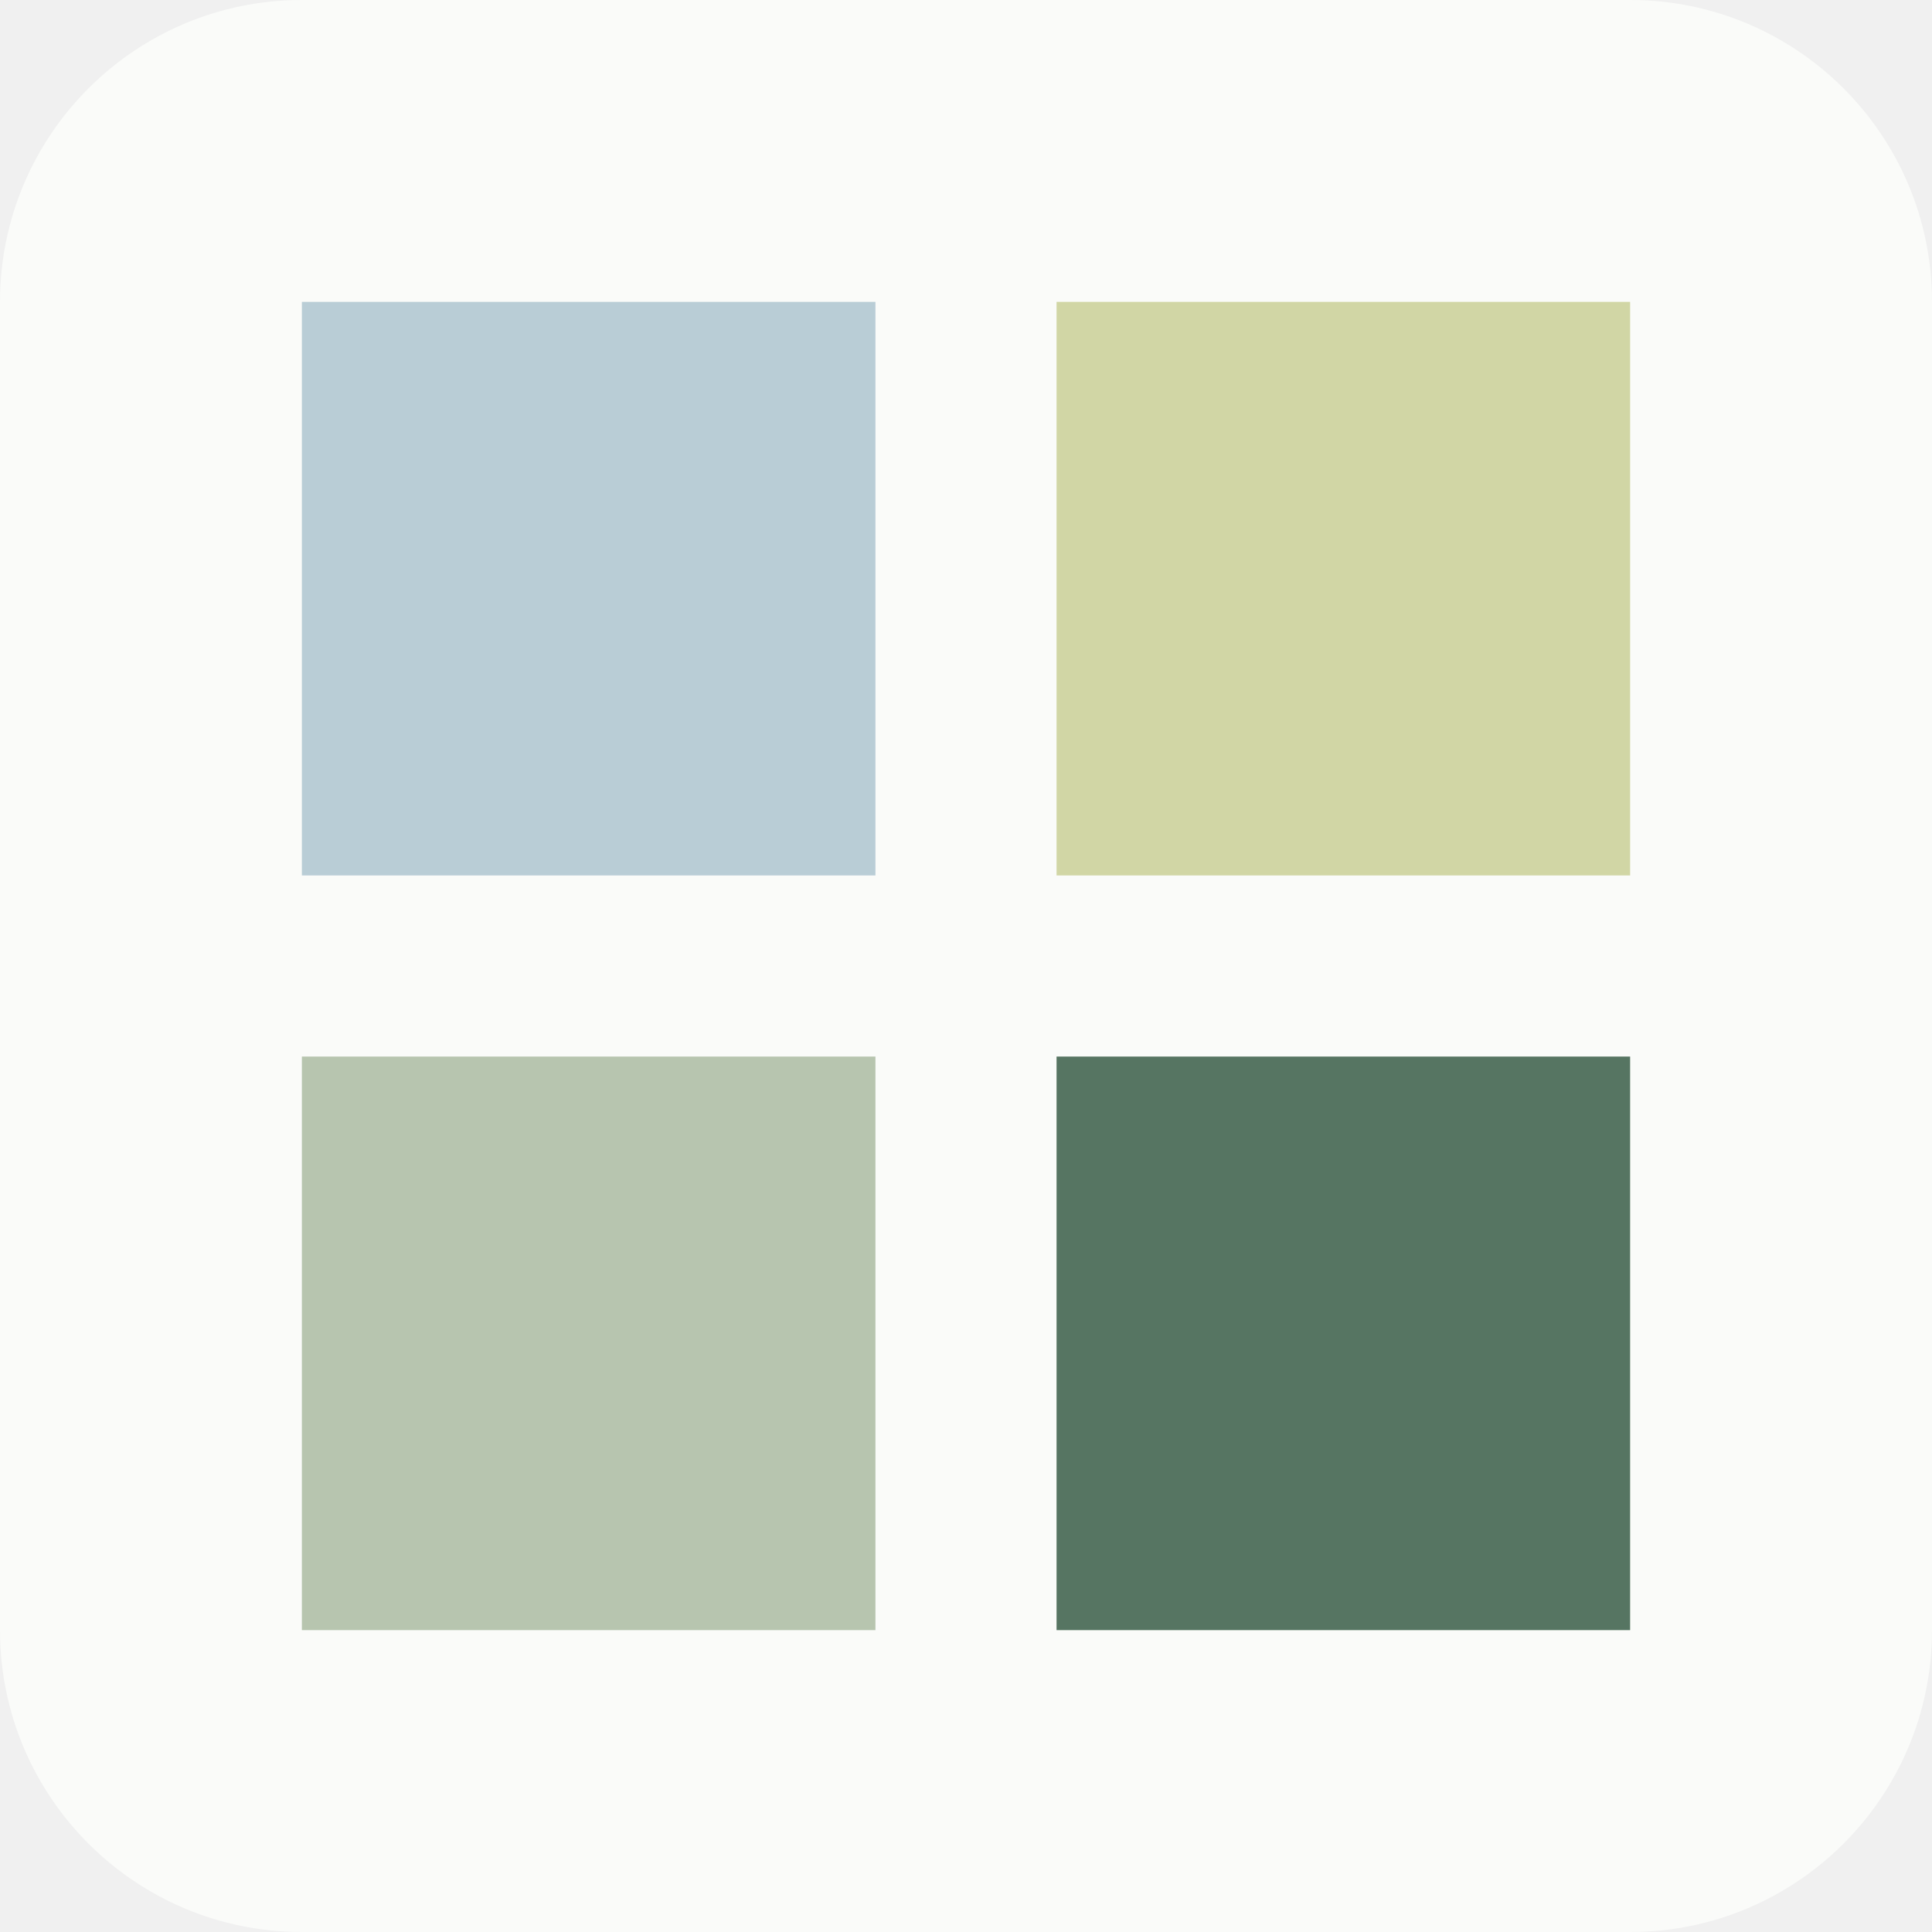
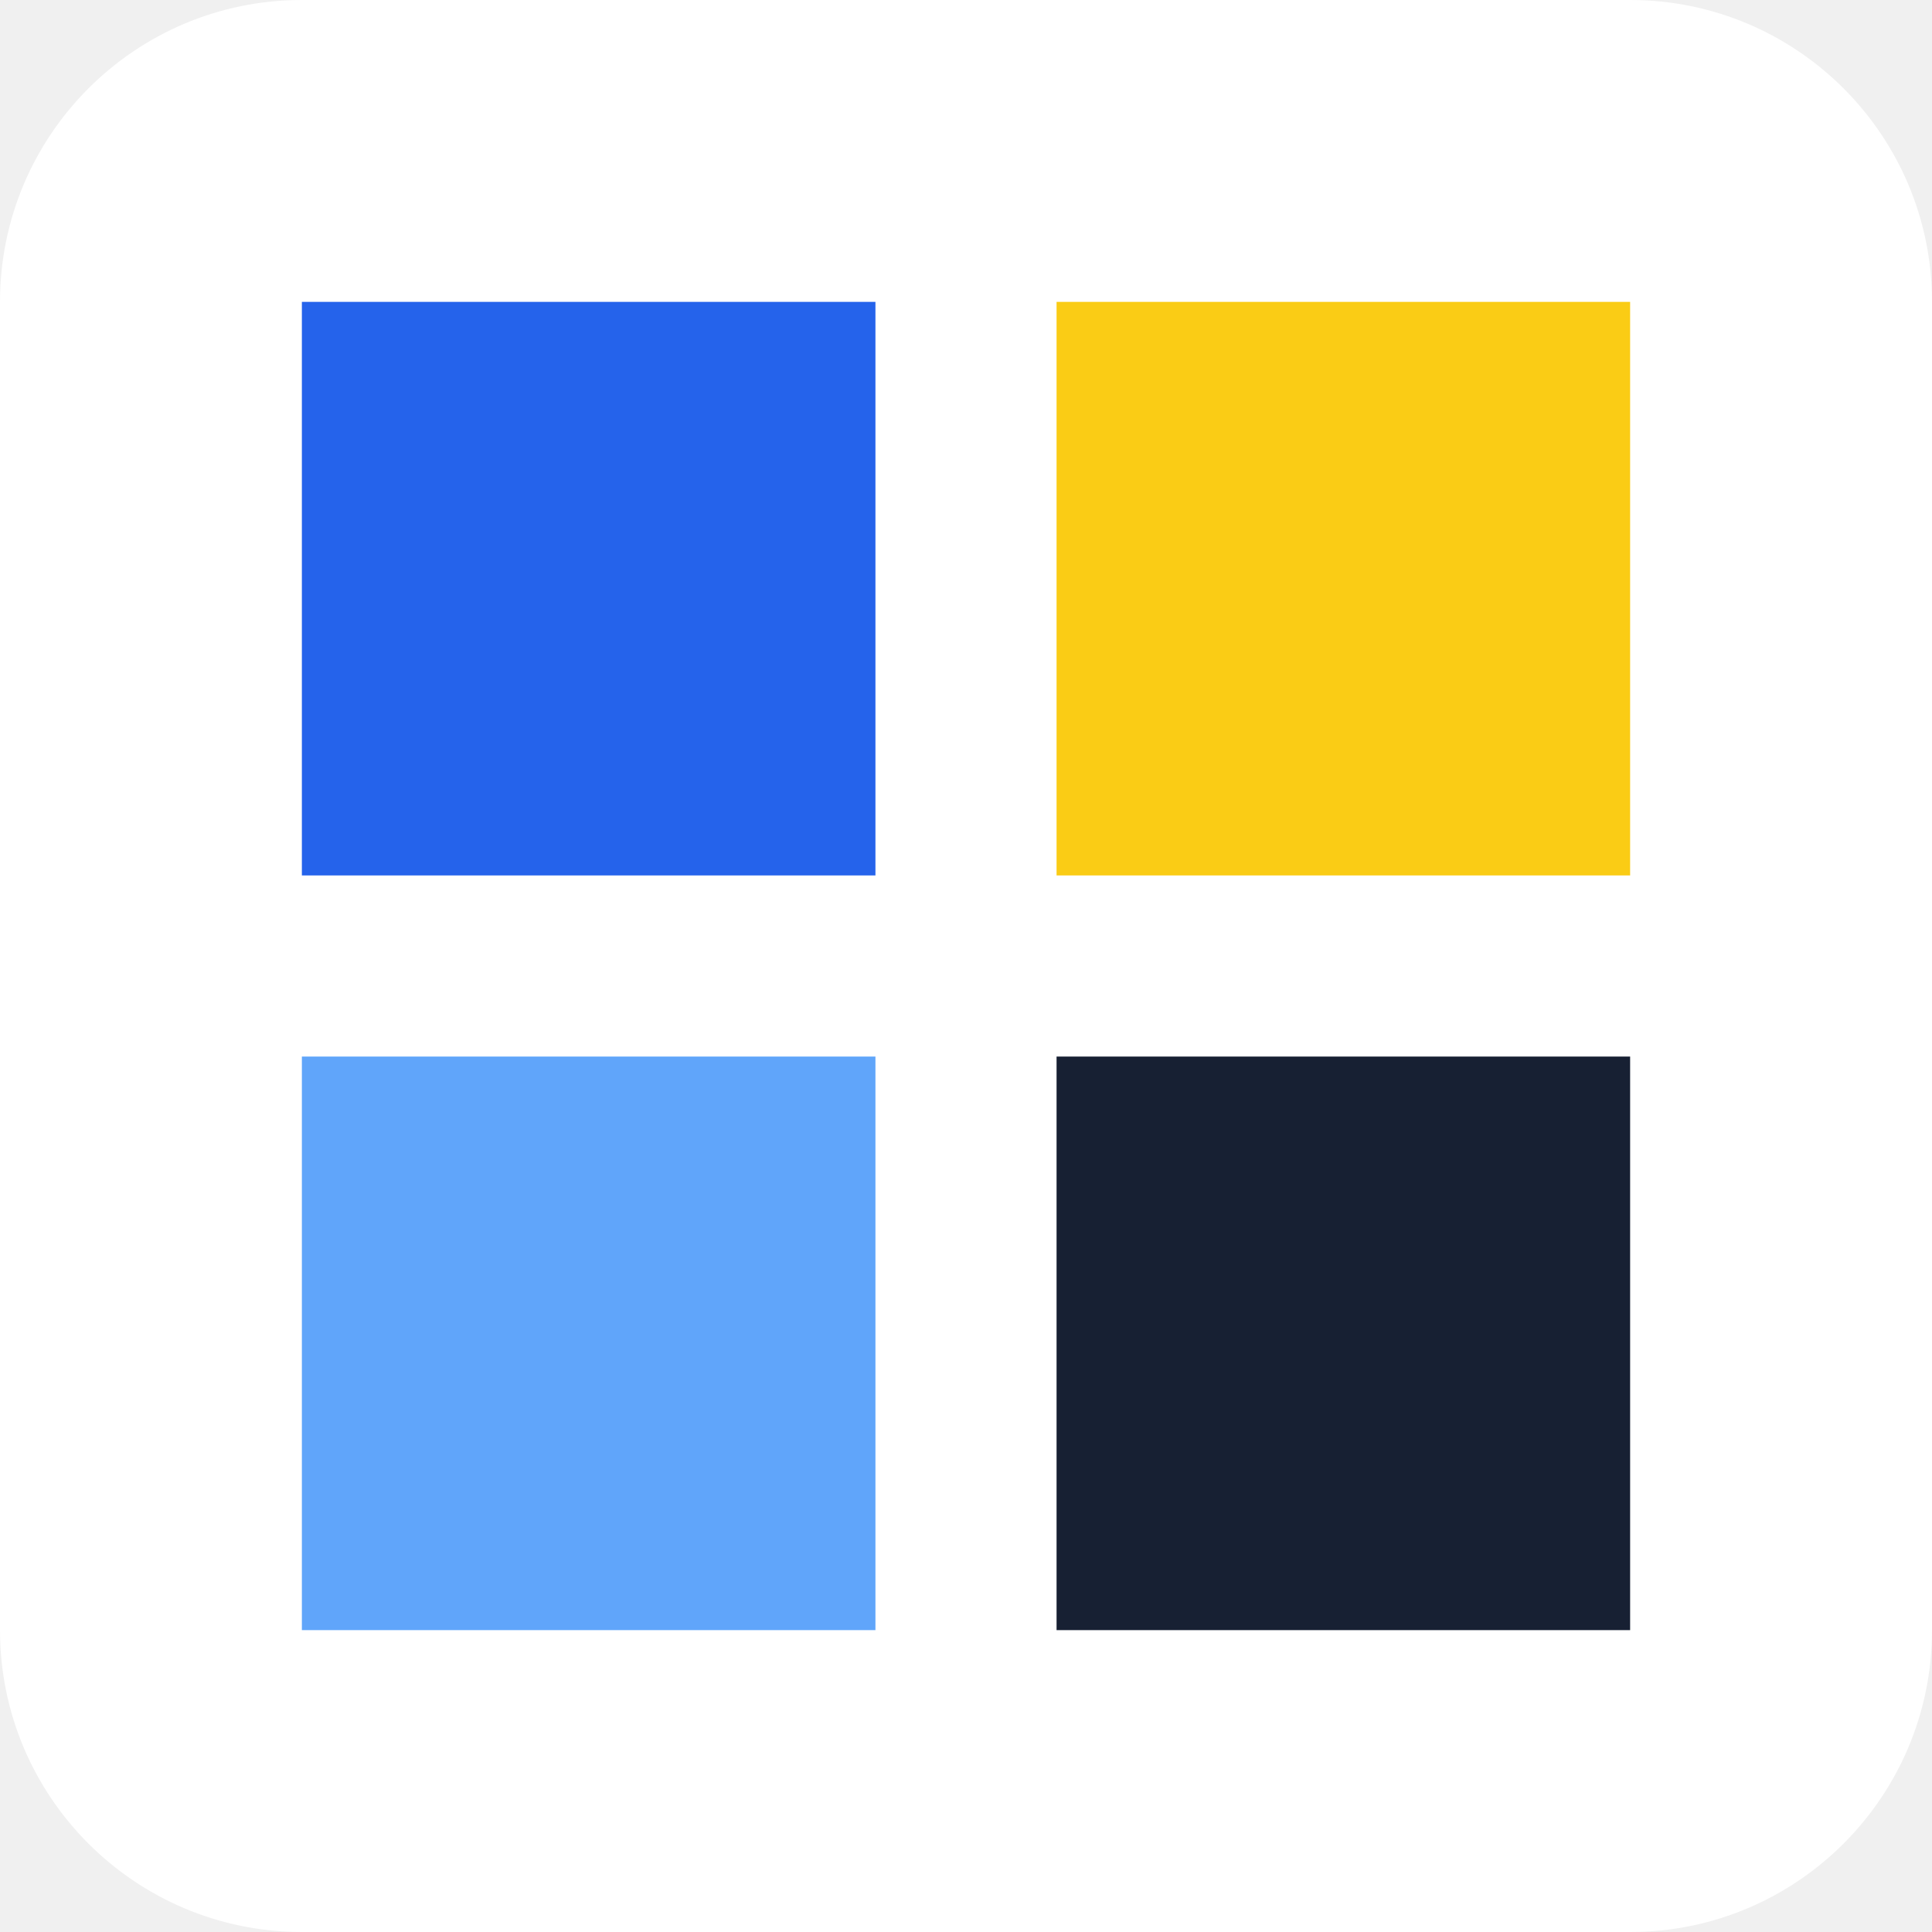
<svg xmlns="http://www.w3.org/2000/svg" viewBox="0 0 64 64">
-   <rect width="64" height="64" rx="10" fill="#fafbf9" />
-   <path fill="#b9cdd6" d="M10 10h19v19H10z" />
-   <path fill="#d1d6a5" d="M35 10h19v19H35z" />
-   <path fill="#b7c5af" d="M10 35h19v19H10z" />
-   <path fill="#567562" d="M35 35h19v19H35z" />
+   <rect width="64" height="64" rx="10" fill="#ffffff" />
+   <path fill="#2563eb" d="M10 10h19v19H10z" />
+   <path fill="#facc15" d="M35 10h19v19H35z" />
+   <path fill="#60a5fa" d="M10 35h19v19H10z" />
+   <path fill="#172033" d="M35 35h19v19H35z" />
</svg>
